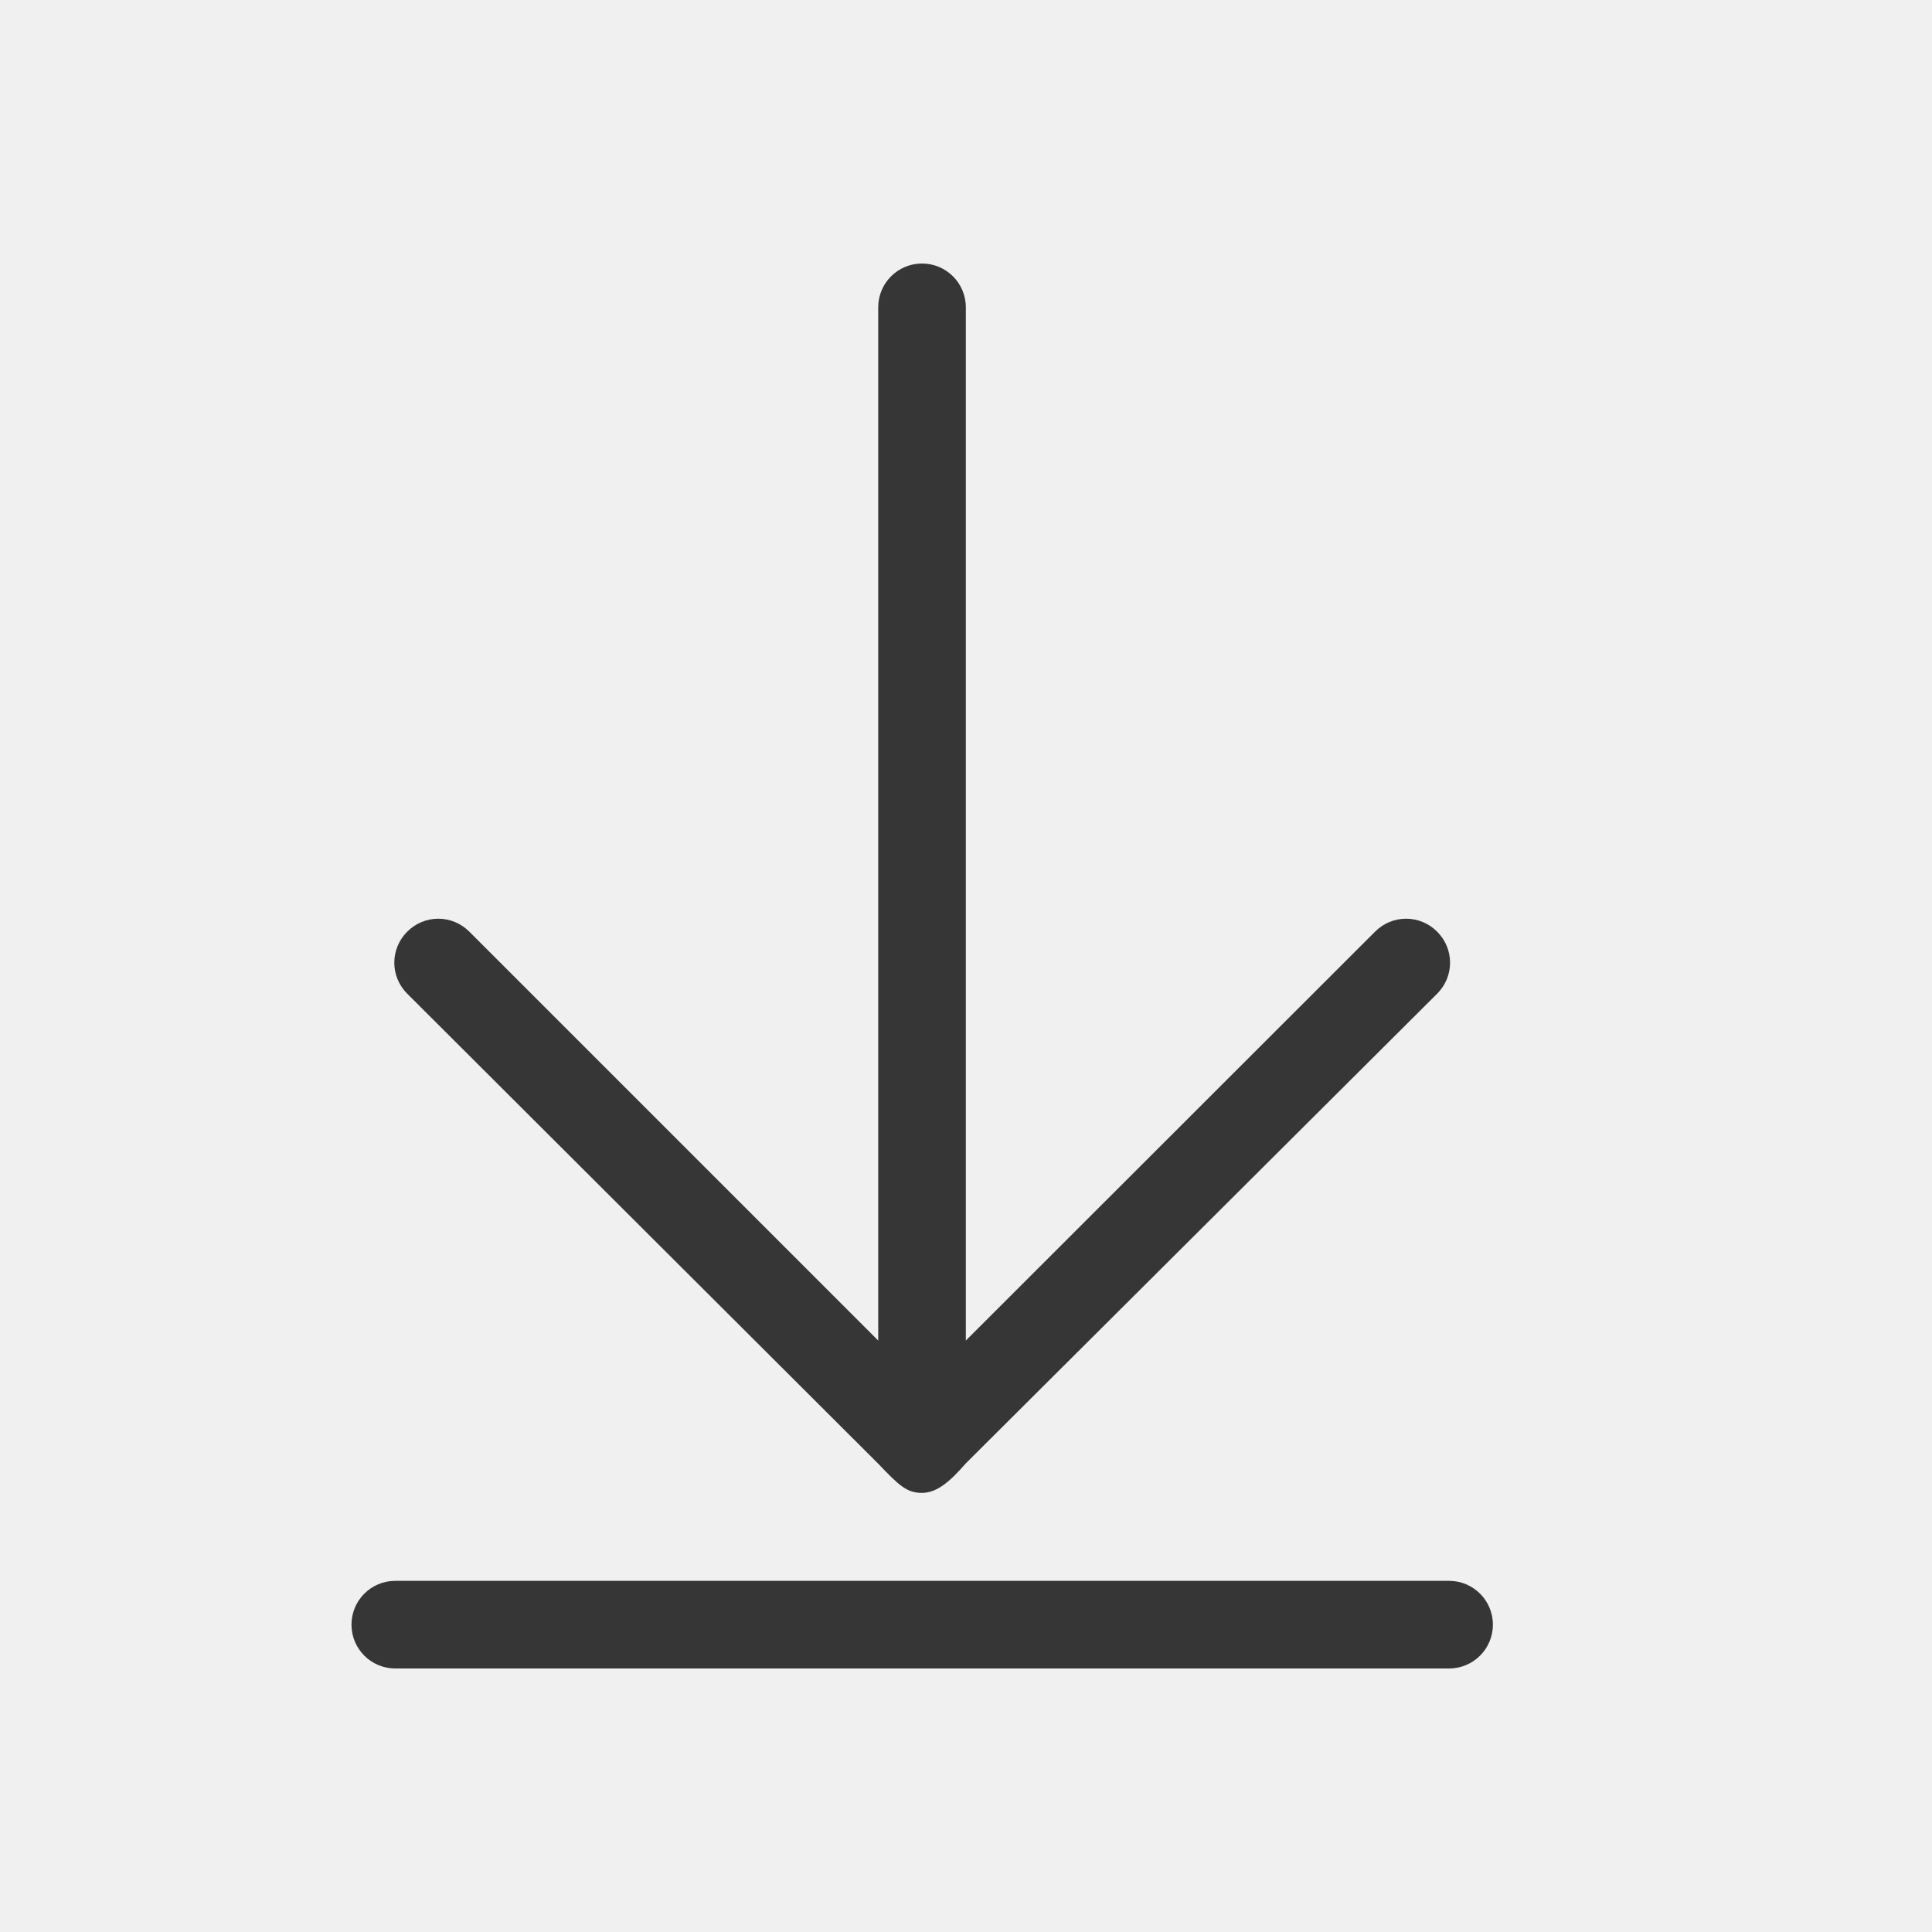
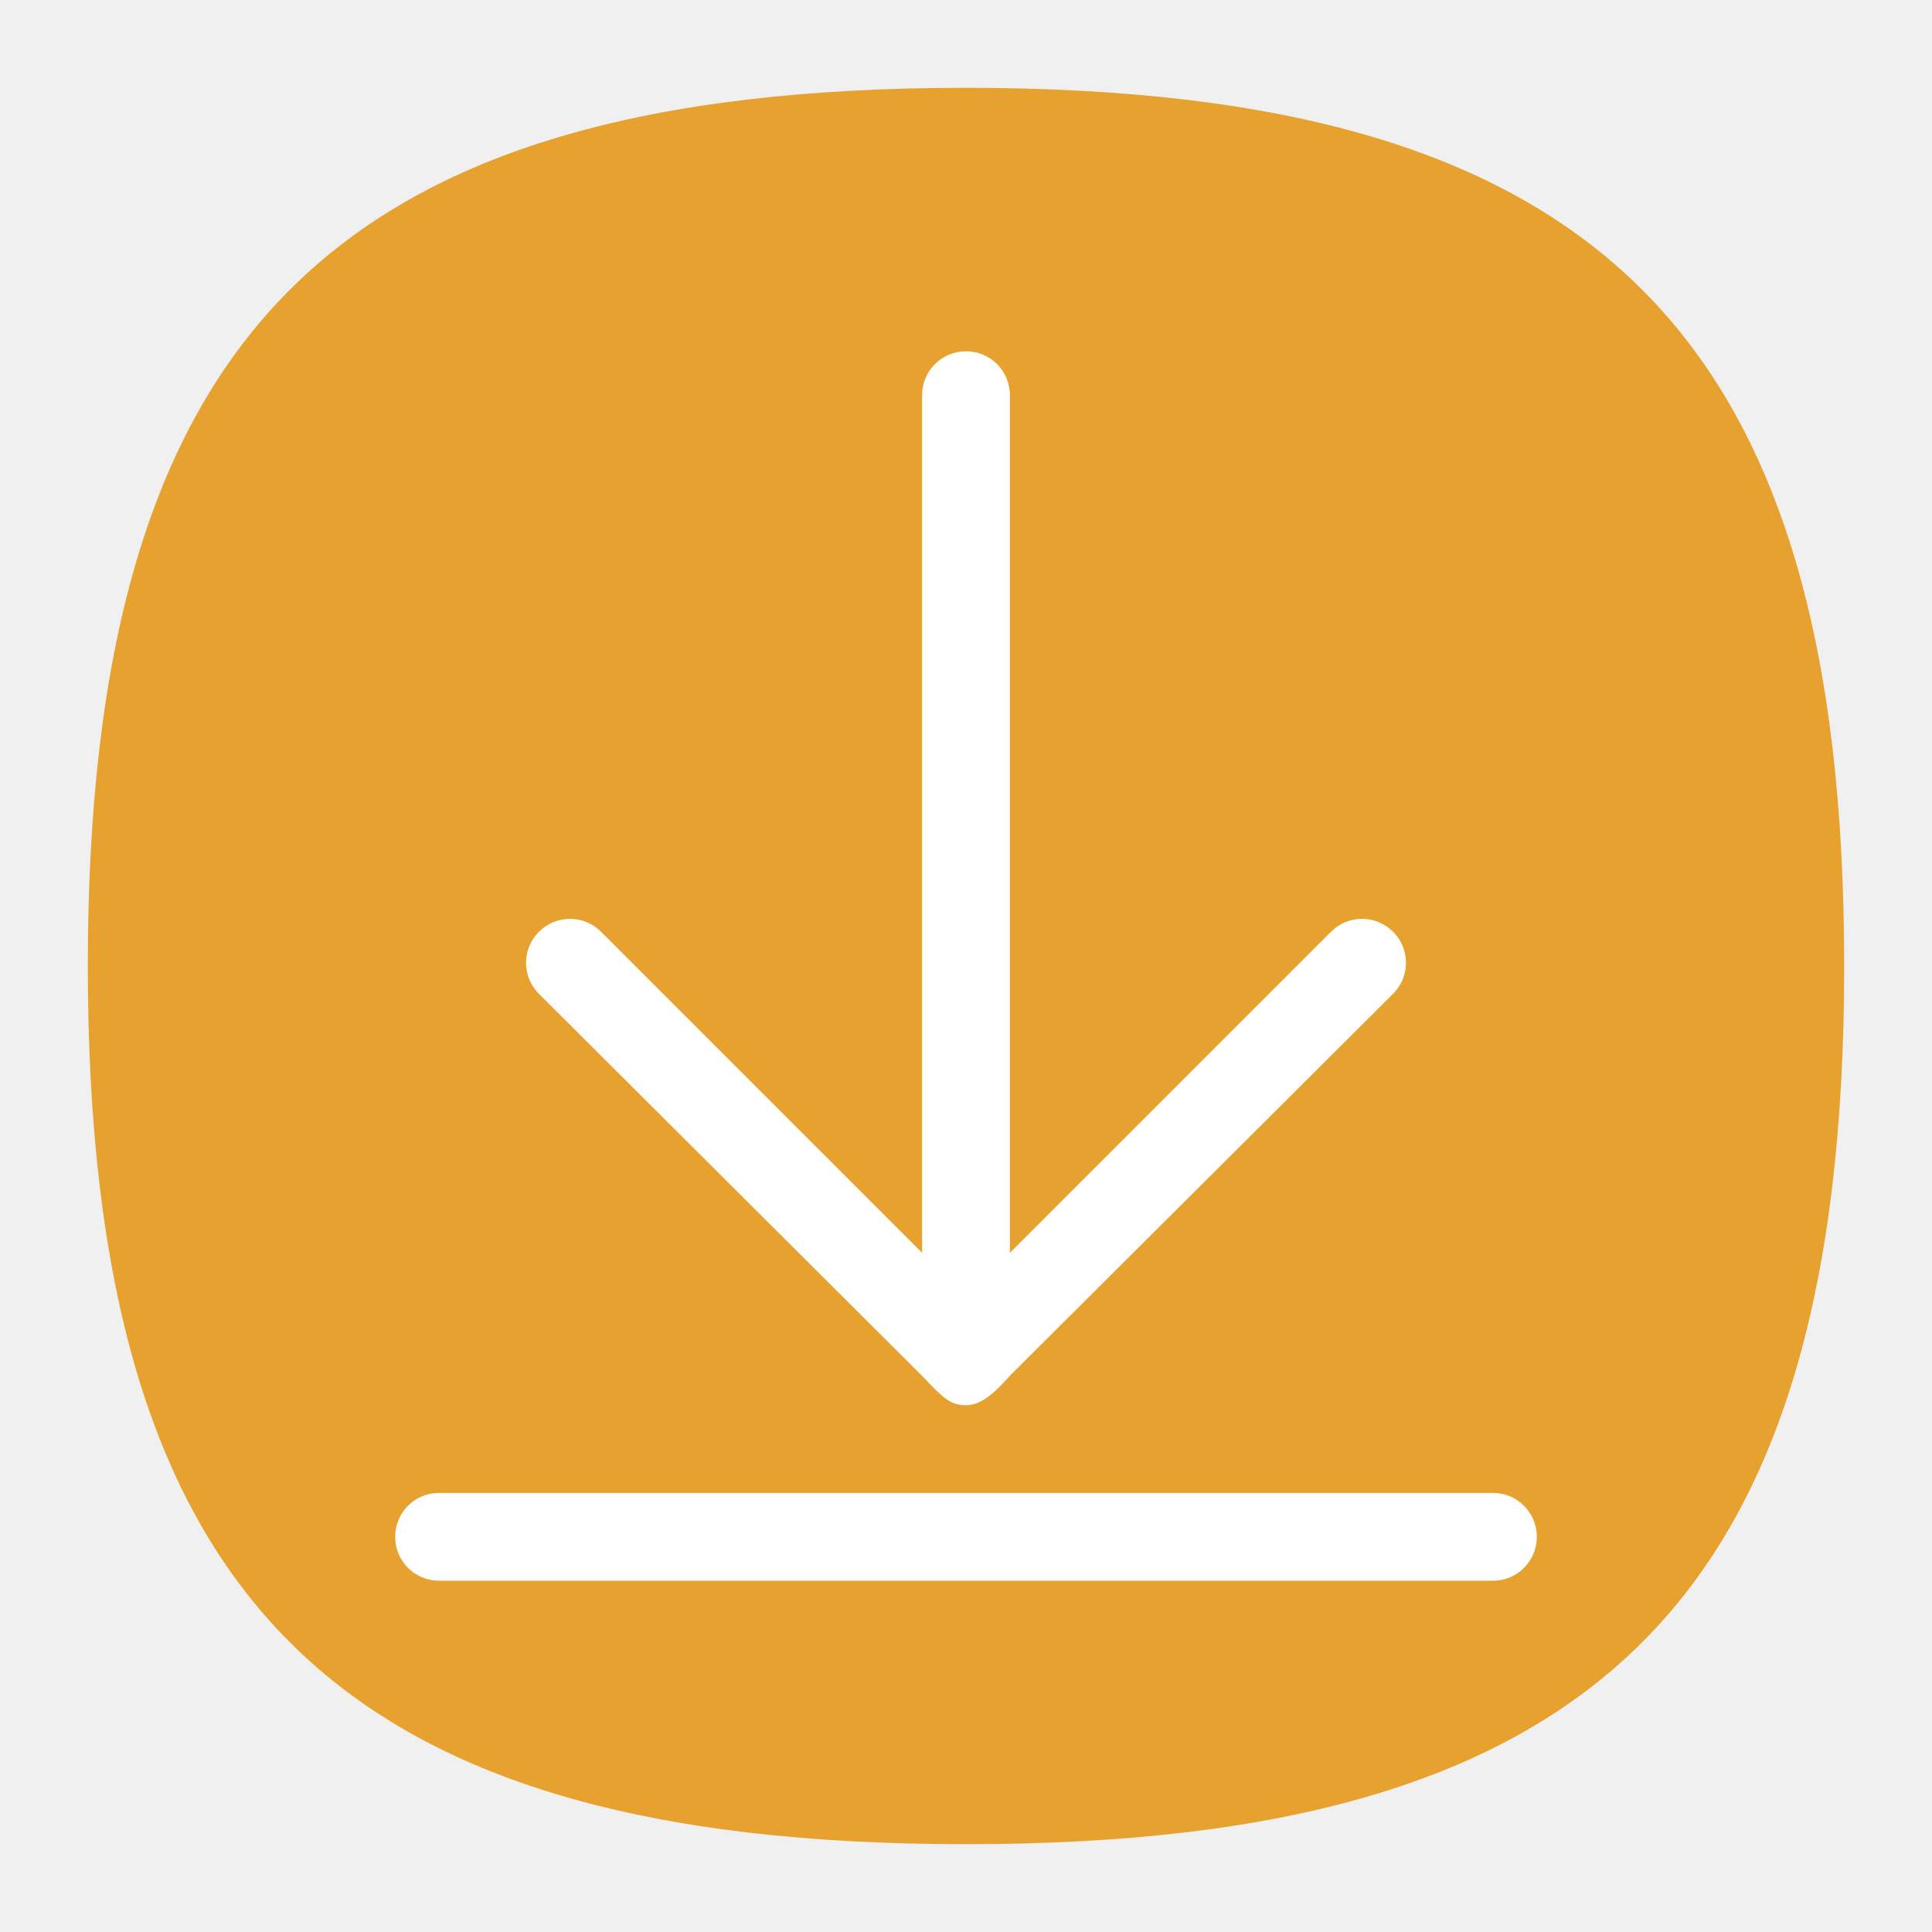
- <svg xmlns="http://www.w3.org/2000/svg" width="22" height="22" viewBox="0 0 5.821 5.821" version="1.1" id="svg11945">
-   <defs id="defs11942" />
-   <path id="path8764" style="fill:#363636;fill-opacity:1;stroke-width:1.323;stroke-linecap:round;stroke-linejoin:round" d="m 2.778,0.794 c -0.073,0 -0.132,0.059 -0.132,0.132 V 4.039 L 1.414,2.807 c -0.052,-0.052 -0.135,-0.052 -0.187,0 -0.052,0.052 -0.052,0.135 0,0.187 L 2.646,4.41 C 2.709,4.476 2.732,4.498 2.778,4.498 2.826,4.498 2.867,4.458 2.91,4.409 L 4.33,2.994 c 0.052,-0.052 0.052,-0.135 0,-0.187 -0.052,-0.052 -0.135,-0.052 -0.187,0 L 2.91,4.039 V 0.926 C 2.91,0.853 2.851,0.794 2.778,0.794 Z m -1.587,3.969 c -0.073,0 -0.132,0.059 -0.132,0.132 0,0.073 0.059,0.132 0.132,0.132 h 3.175 c 0.073,0 0.132,-0.059 0.132,-0.132 0,-0.073 -0.059,-0.132 -0.132,-0.132 z" />
+ <svg xmlns="http://www.w3.org/2000/svg" viewbox="0 0 200 200" version="1.1" id="svg4" width="22" height="22">
+   <defs id="defs8" />
+   <path d="M 1,11 C 1,3.8 3.8,1 11,1 18.2,1 21,3.8 21,11 21,18.2 18.2,21 11,21 3.8,21 1,18.2 1,11" id="path2" style="fill:#e7a12e;fill-opacity:1;stroke-width:0.1" />
+   <path id="path8764" style="fill:#ffffff;fill-opacity:1;stroke-width:5;stroke-linecap:round;stroke-linejoin:round" d="m 11,4 c -0.277,0 -0.5,0.223 -0.5,0.5 v 9.766 l -3.656,-3.656 c -0.196,-0.196 -0.511,-0.196 -0.707,0 -0.196,0.196 -0.196,0.511 0,0.707 l 4.363,4.35 c 0.238,0.252 0.325,0.336 0.5,0.334 0.181,0.001 0.335,-0.151 0.5,-0.336 l 4.363,-4.348 c 0.196,-0.196 0.196,-0.511 0,-0.707 -0.196,-0.196 -0.511,-0.196 -0.707,0 l -3.656,3.656 V 4.5 c 0,-0.277 -0.223,-0.5 -0.5,-0.5 z M 5,17 C 4.723,17 4.5,17.223 4.5,17.5 4.5,17.777 4.723,18 5,18 H 17 c 0.277,0 0.5,-0.223 0.5,-0.5 0,-0.277 -0.223,-0.5 -0.5,-0.5 z" />
</svg>
